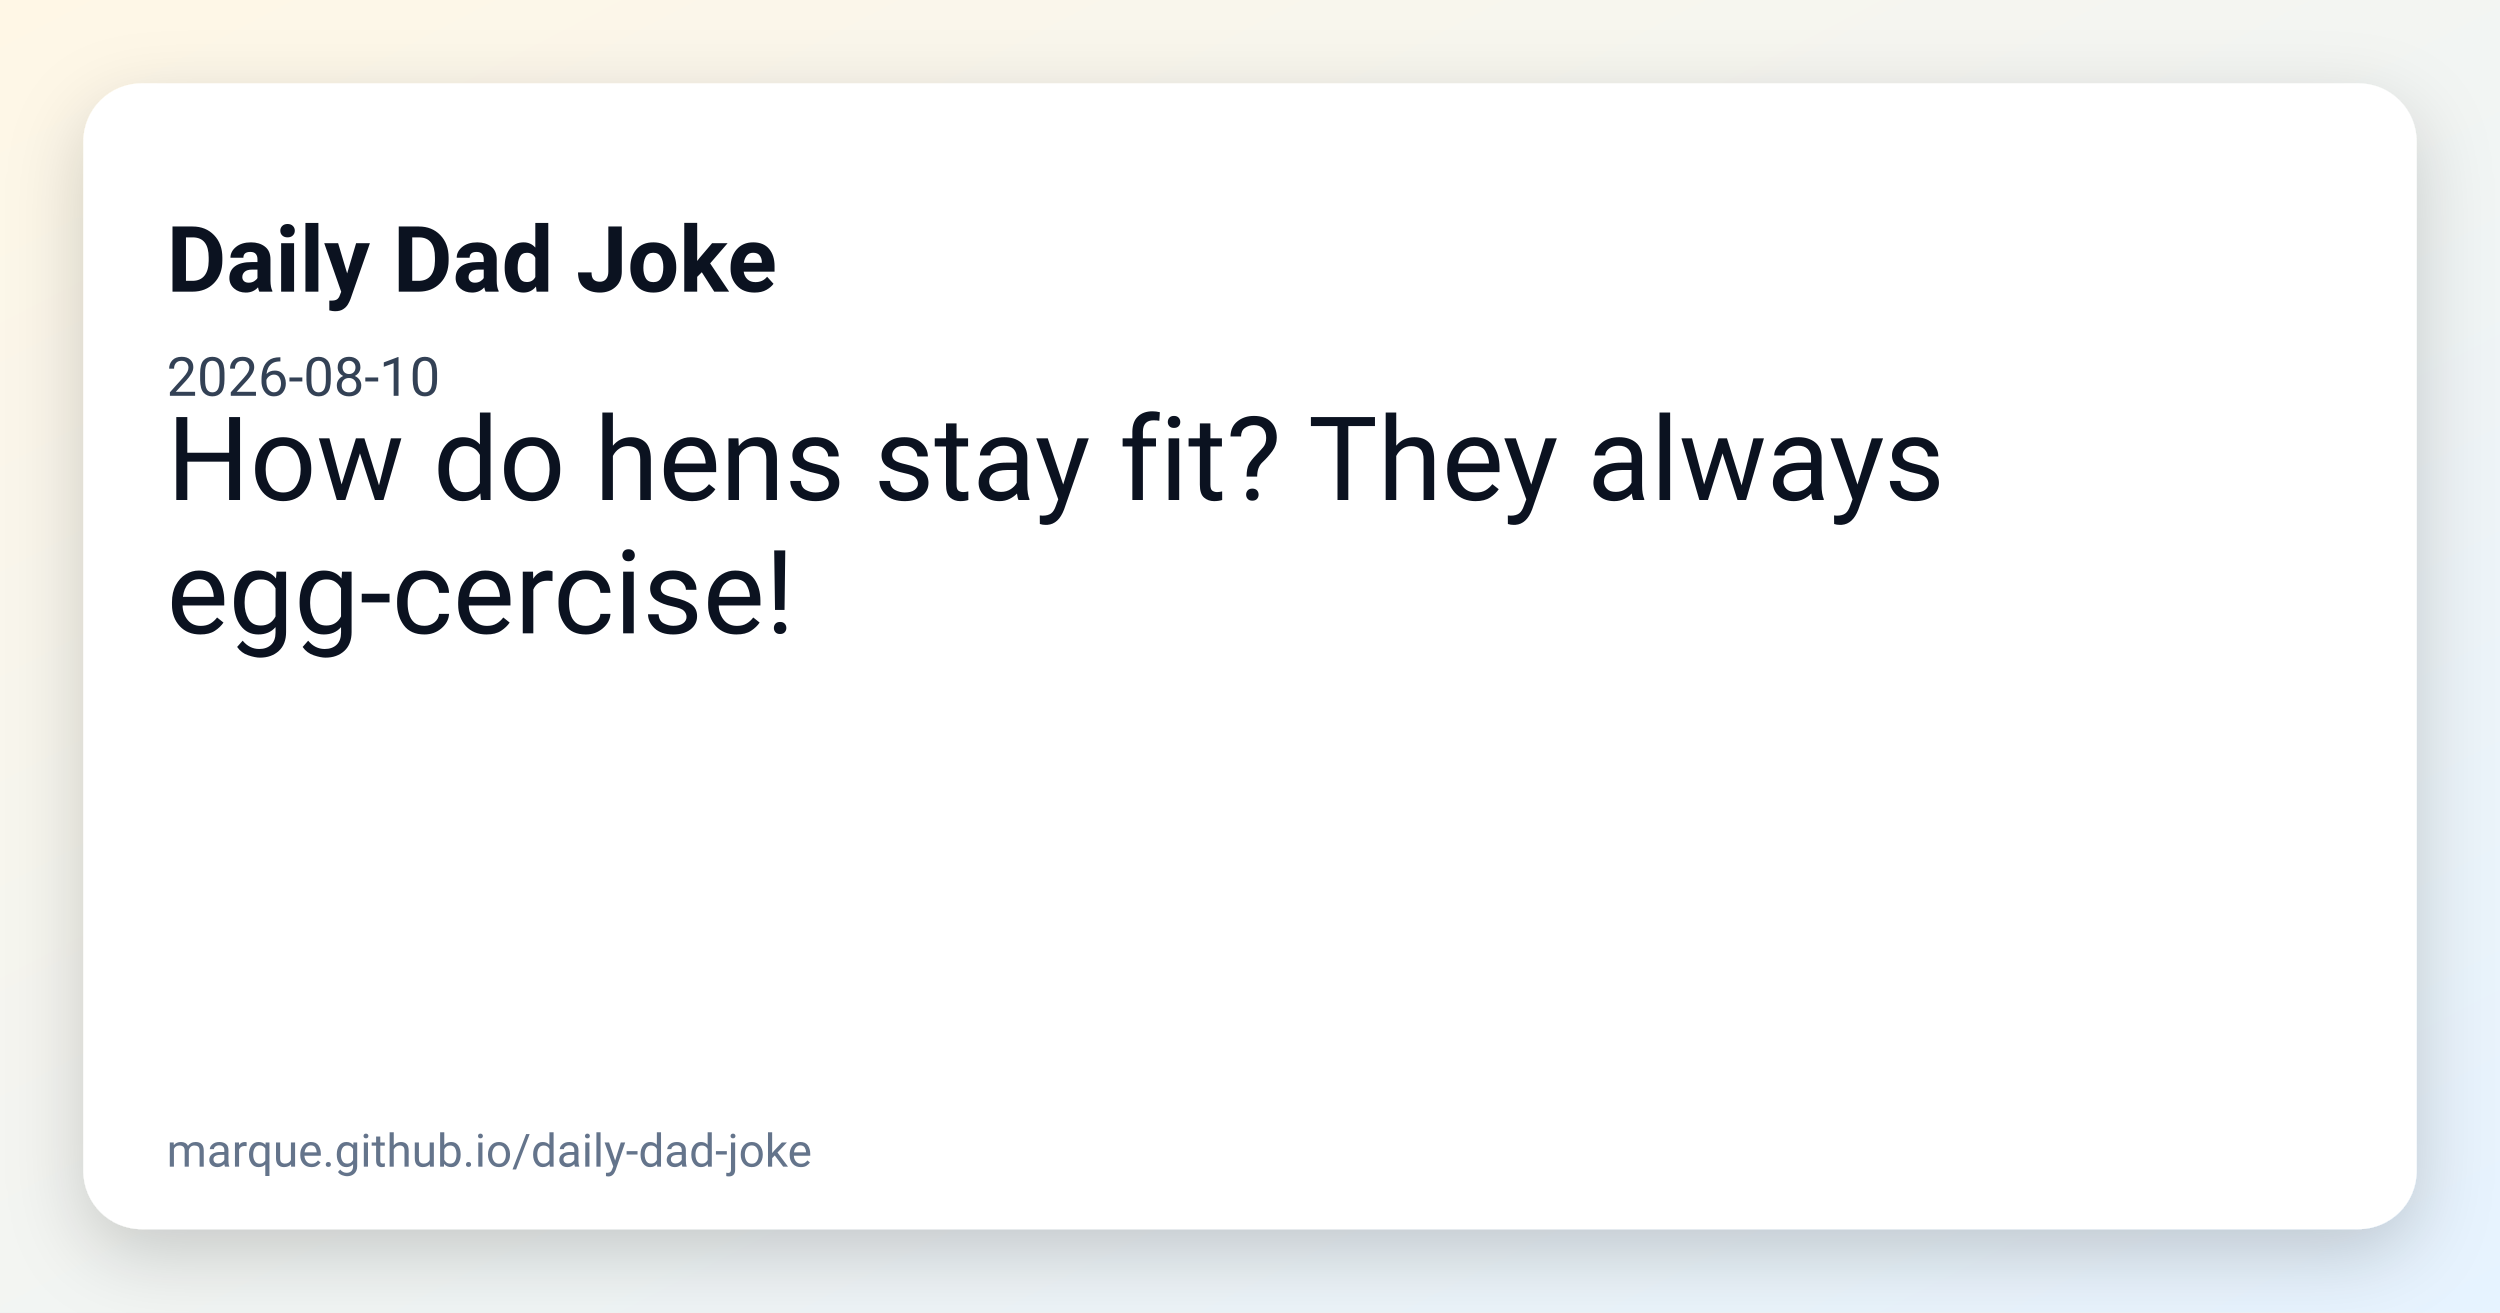
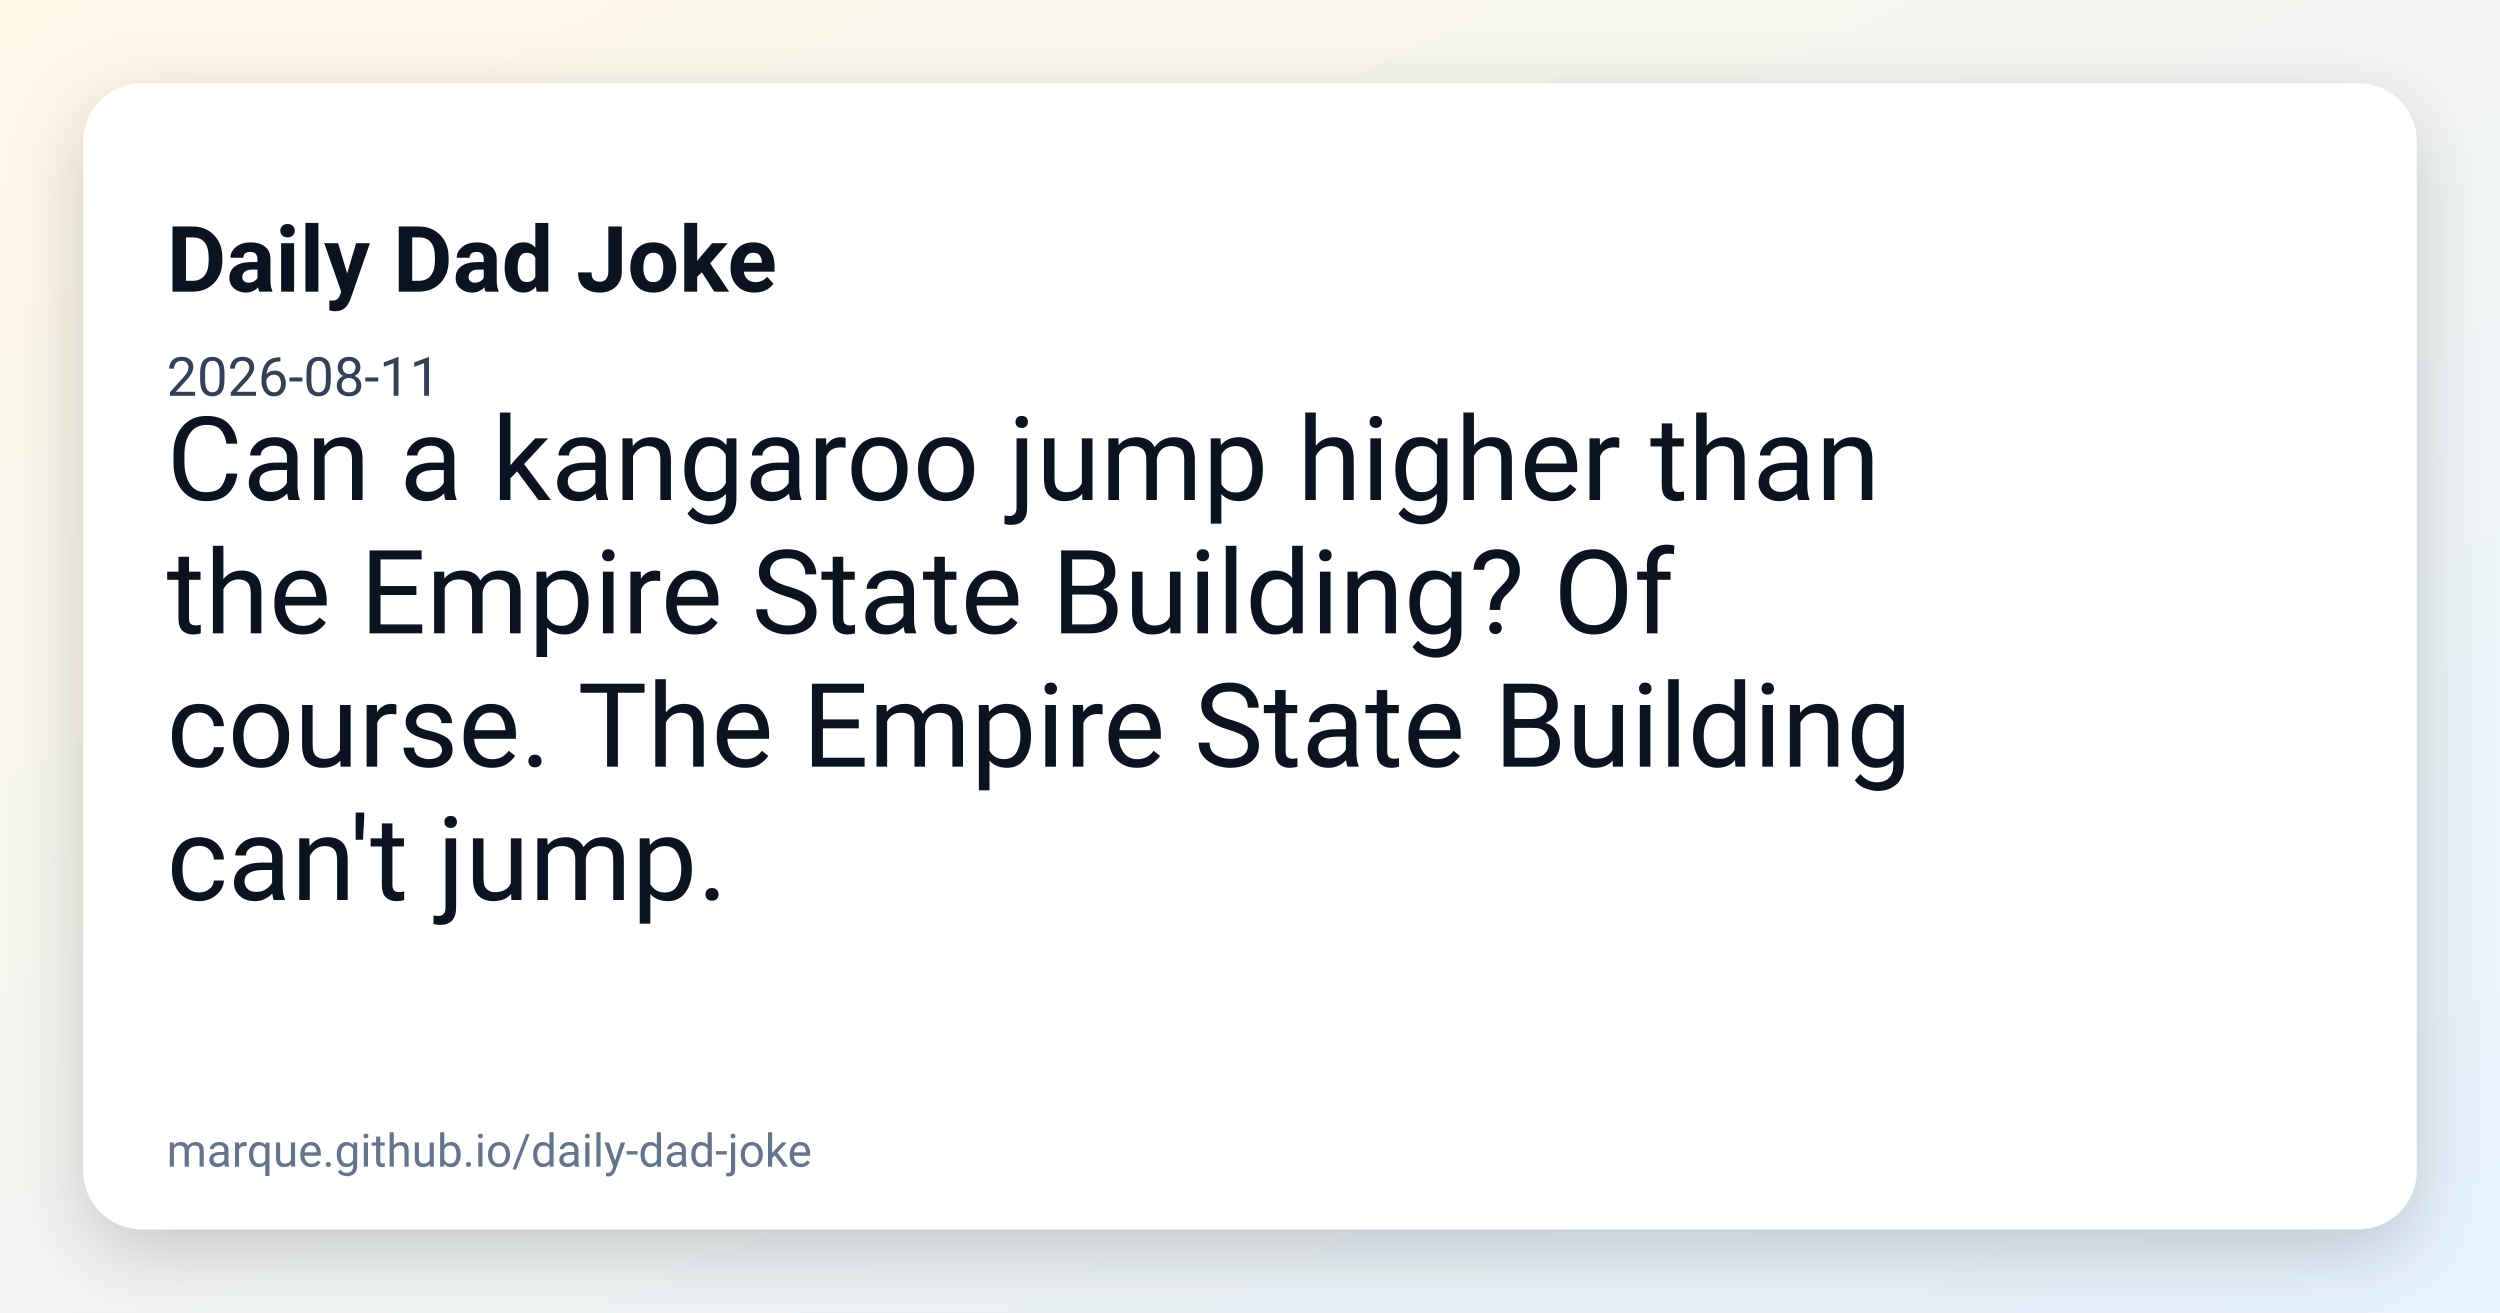
<svg xmlns="http://www.w3.org/2000/svg" width="1200" height="630" viewBox="0 0 1200 630">
  <defs>
    <linearGradient id="bg" x1="0" y1="0" x2="1" y2="1">
      <stop offset="0%" stop-color="#FFF7E6" />
      <stop offset="100%" stop-color="#E6F3FF" />
    </linearGradient>
    <filter id="shadow" x="-20%" y="-20%" width="140%" height="140%">
      <feDropShadow dx="0" dy="12" stdDeviation="18" flood-color="#000" flood-opacity="0.18" />
    </filter>
  </defs>
  <rect x="0" y="0" width="1200" height="630" fill="url(#bg)" />
  <rect x="40" y="40" width="1120" height="550" rx="28" fill="#ffffff" filter="url(#shadow)" />
  <text x="80" y="140" font-size="44" font-weight="700" font-family="ui-sans-serif, system-ui, -apple-system, Segoe UI, Roboto, Helvetica, Arial" fill="#0B1220">Daily Dad Joke</text>
-   <text x="80" y="190" font-size="26" font-family="ui-sans-serif, system-ui, -apple-system, Segoe UI, Roboto, Helvetica, Arial" fill="#334155">2026-08-10</text>
-   <text x="80" y="240" font-size="56" font-family="ui-sans-serif, system-ui, -apple-system, Segoe UI, Roboto, Helvetica, Arial" fill="#0B1220">How do hens stay fit? They always</text>
-   <text x="80" y="304" font-size="56" font-family="ui-sans-serif, system-ui, -apple-system, Segoe UI, Roboto, Helvetica, Arial" fill="#0B1220">egg-cercise!</text>
+   <text x="80" y="190" font-size="26" font-family="ui-sans-serif, system-ui, -apple-system, Segoe UI, Roboto, Helvetica, Arial" fill="#334155">2026-08-11</text>
+   <text x="80" y="240" font-size="56" font-family="ui-sans-serif, system-ui, -apple-system, Segoe UI, Roboto, Helvetica, Arial" fill="#0B1220">Can a kangaroo jump higher than</text>
+   <text x="80" y="304" font-size="56" font-family="ui-sans-serif, system-ui, -apple-system, Segoe UI, Roboto, Helvetica, Arial" fill="#0B1220">the Empire State Building? Of</text>
+   <text x="80" y="368" font-size="56" font-family="ui-sans-serif, system-ui, -apple-system, Segoe UI, Roboto, Helvetica, Arial" fill="#0B1220">course. The Empire State Building</text>
+   <text x="80" y="432" font-size="56" font-family="ui-sans-serif, system-ui, -apple-system, Segoe UI, Roboto, Helvetica, Arial" fill="#0B1220">can't jump.</text>
  <text x="80" y="560" font-size="22" font-family="ui-sans-serif, system-ui, -apple-system, Segoe UI, Roboto, Helvetica, Arial" fill="#64748b">marque.github.io/daily-dad-joke</text>
</svg>
